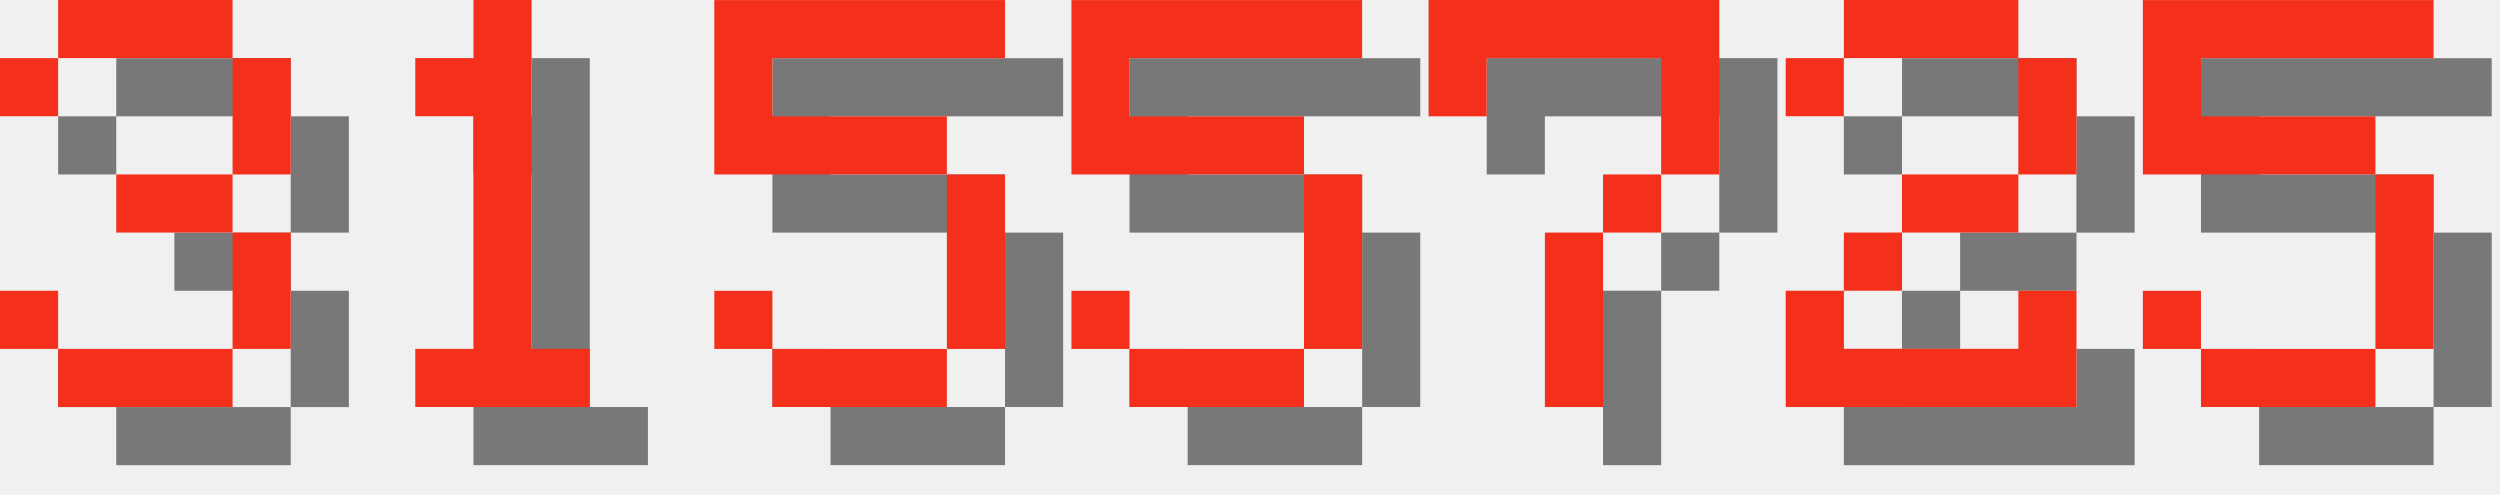
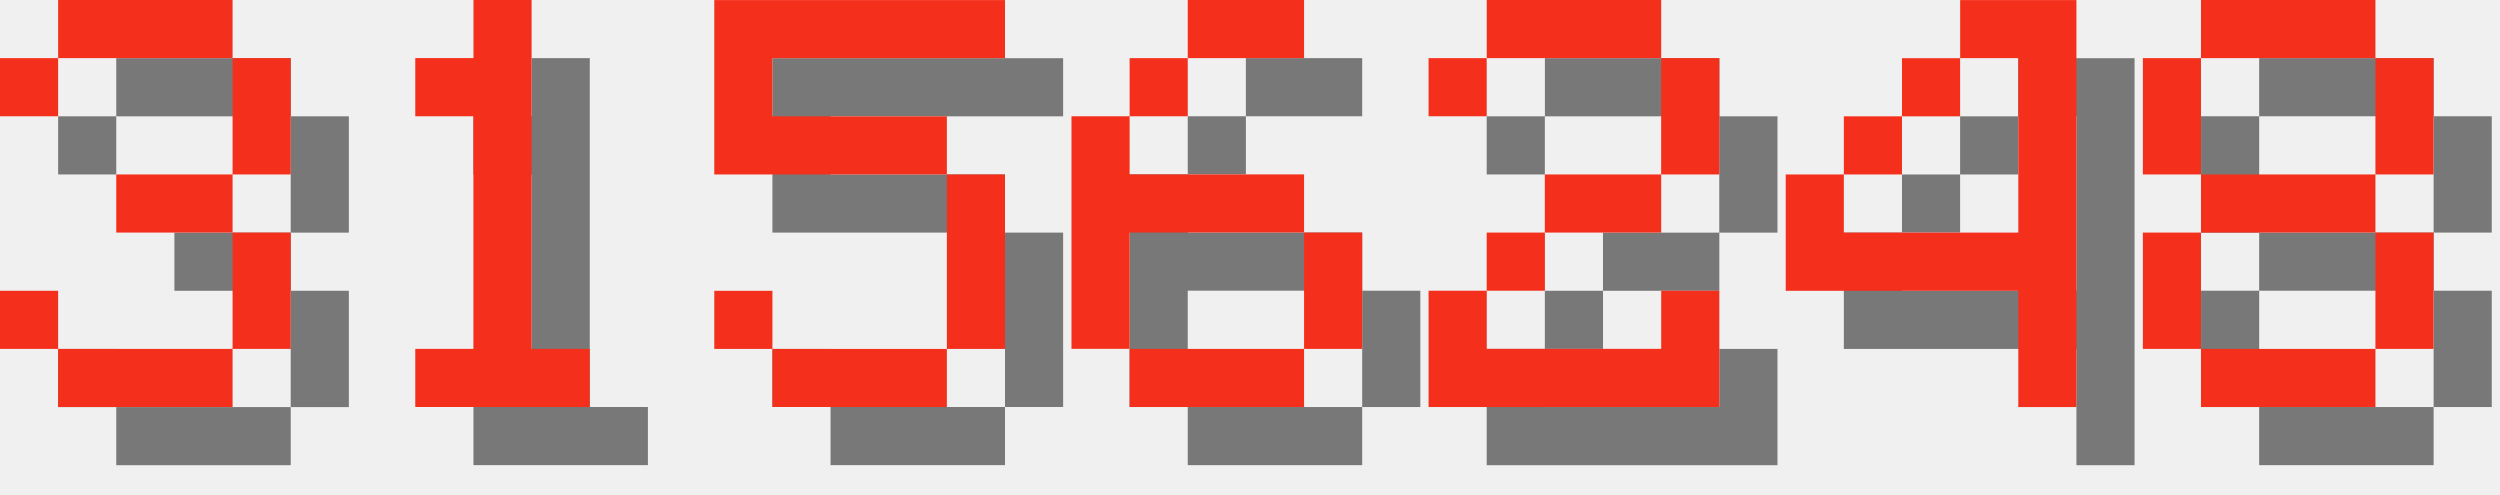
<svg xmlns="http://www.w3.org/2000/svg" version="1.1" width="182.0" height="36">
  <style>
        .text-foreground {
            fill: #F4301C;
        }
        .text-shadow {
            fill: #000000;
            fill-opacity: 0.5;
        }
    </style>
  <g class="digit" id="digit_3" transform="translate(0.0, 0), scale(4)">
    <path id="digit_3_shadow" class="text-shadow" d="m1.058 2.117v1.058h1.058v-1.058h3.175v2.117h-2.117v1.058h2.117v2.117h-3.175v-1.058h-1.058v1.058h1.058v1.058h3.175v-1.058h1.058v-2.117h-1.058v-1.058h1.058v-2.117h-1.058v-1.058h-3.175v1.058h-1.058z" fill-opacity=".5" style="paint-order:stroke fill markers" />
    <path id="digit_3_fg" class="text-foreground" d="m0 1.058v1.058h1.058v-1.058h3.175v2.117h-2.117v1.058h2.117v2.117h-3.175v-1.058h-1.058v1.058h1.058v1.058h3.175v-1.058h1.058v-2.117h-1.058v-1.058h1.058v-2.117h-1.058v-1.058h-3.175v1.058h-1.058z" fill="#fff" style="paint-order:stroke fill markers" />
  </g>
  <g class="digit" id="digit_1" transform="translate(26.0, 0), scale(4)">
    <path id="digit_1_shadow" class="text-shadow" d="m2.117 2.117v1.058h1.058v4.233h-1.058v1.058h3.175v-1.058h-1.058v-6.35h-1.058v1.058h-1.058z" fill-opacity=".5" style="paint-order:stroke fill markers" />
    <path id="digit_1_fg" class="text-foreground" d="m1.058 1.058v1.058h1.058v4.233h-1.058v1.058h3.175v-1.058h-1.058v-6.35h-1.058v1.058h-1.058z" fill="#fff" style="paint-order:stroke fill markers" />
  </g>
  <g class="digit" id="digit_5" transform="translate(52.0, 0), scale(4)">
    <path id="digit_5_shadow" class="text-shadow" d="m1.058 1.058v3.175h4.233v3.175h-3.175v-1.058h-1.058v1.058h1.058v1.058h3.175v-1.058h1.058v-3.175h-1.058v-1.058h-3.175v-1.058h4.233v-1.058h-5.292z" fill-opacity=".5" style="paint-order:stroke fill markers" />
    <path id="digit_5_fg" class="text-foreground" d="m0 0v3.175h4.233v3.175h-3.175v-1.058h-1.058v1.058h1.058v1.058h3.175v-1.058h1.058v-3.175h-1.058v-1.058h-3.175v-1.058h4.233v-1.058h-5.292z" fill="#fff" style="paint-order:stroke fill markers" />
  </g>
-   <g class="digit" id="digit_5" transform="translate(78.0, 0), scale(4)">
-     <path id="digit_5_shadow" class="text-shadow" d="m1.058 1.058v3.175h4.233v3.175h-3.175v-1.058h-1.058v1.058h1.058v1.058h3.175v-1.058h1.058v-3.175h-1.058v-1.058h-3.175v-1.058h4.233v-1.058h-5.292z" fill-opacity=".5" style="paint-order:stroke fill markers" />
-     <path id="digit_5_fg" class="text-foreground" d="m0 0v3.175h4.233v3.175h-3.175v-1.058h-1.058v1.058h1.058v1.058h3.175v-1.058h1.058v-3.175h-1.058v-1.058h-3.175v-1.058h4.233v-1.058h-5.292z" fill="#fff" style="paint-order:stroke fill markers" />
+   <g class="digit" id="digit_6" transform="translate(78.0, 0), scale(4)">
+     <path id="digit_6_shadow" class="text-shadow" d="m3.175 1.058v1.058h2.117v-1.058h-2.117zm0 1.058h-1.058v1.058h1.058v-1.058zm-1.058 1.058h-1.058v4.233h1.058v-2.117h3.175v-1.058h-3.175v-1.058zm3.175 2.117v2.117h1.058v-2.117h-1.058zm0 2.117h-3.175v1.058h3.175v-1.058z" fill-opacity=".5" style="paint-order:stroke fill markers" />
+     <path id="digit_6_fg" class="text-foreground" d="m2.117 0v1.058h2.117v-1.058h-2.117zm0 1.058h-1.058v1.058h1.058v-1.058zm-1.058 1.058h-1.058v4.233h1.058v-2.117h3.175v-1.058h-3.175v-1.058zm3.175 2.117v2.117h1.058v-2.117h-1.058zm0 2.117h-3.175v1.058h3.175v-1.058z" fill="#fff" style="paint-order:stroke fill markers" />
  </g>
-   <g class="digit" id="digit_7" transform="translate(104.0, 0), scale(4)">
-     <path id="digit_7_shadow" class="text-shadow" d="m1.058 1.058 2e-6 2.117h1.058v-1.058h3.175v1.058l2e-7 1.058h-1.058v1.058h-1.058l4e-7 3.175 1.058 1e-7v-3.175h1.058v-1.058h1.058l5e-7 -1.058v-2.117z" fill-opacity=".5" style="paint-order:stroke fill markers" />
-     <path id="digit_7_fg" class="text-foreground" d="m0 0 2e-6 2.117h1.058v-1.058h3.175v1.058l2e-7 1.058h-1.058v1.058h-1.058l4e-7 3.175 1.058 1e-7v-3.175h1.058v-1.058h1.058l5e-7 -1.058v-2.117z" fill="#fff" style="paint-order:stroke fill markers" />
-   </g>
-   <g class="digit" id="digit_2" transform="translate(130.0, 0), scale(4)">
+   <g class="digit" id="digit_2" transform="translate(104.0, 0), scale(4)">
    <path id="digit_2_shadow" class="text-shadow" d="m1.058 2.117v1.058h1.058v-1.058h3.175v2.117h-2.117v1.058h-1.058v1.058h-1.058v2.117h5.292v-2.117h-1.058v1.058h-3.175v-1.058h1.058v-1.058h2.117v-1.058h1.058v-2.117h-1.058v-1.058h-3.175v1.058h-1.058z" fill-opacity=".5" style="paint-order:stroke fill markers" />
    <path id="digit_2_fg" class="text-foreground" d="m0 1.058v1.058h1.058v-1.058h3.175v2.117h-2.117v1.058h-1.058v1.058h-1.058v2.117h5.292v-2.117h-1.058v1.058h-3.175v-1.058h1.058v-1.058h2.117v-1.058h1.058v-2.117h-1.058v-1.058h-3.175v1.058h-1.058z" fill="#fff" style="paint-order:stroke fill markers" />
  </g>
-   <g class="digit" id="digit_5" transform="translate(156.0, 0), scale(4)">
-     <path id="digit_5_shadow" class="text-shadow" d="m1.058 1.058v3.175h4.233v3.175h-3.175v-1.058h-1.058v1.058h1.058v1.058h3.175v-1.058h1.058v-3.175h-1.058v-1.058h-3.175v-1.058h4.233v-1.058h-5.292z" fill-opacity=".5" style="paint-order:stroke fill markers" />
-     <path id="digit_5_fg" class="text-foreground" d="m0 0v3.175h4.233v3.175h-3.175v-1.058h-1.058v1.058h1.058v1.058h3.175v-1.058h1.058v-3.175h-1.058v-1.058h-3.175v-1.058h4.233v-1.058h-5.292z" fill="#fff" style="paint-order:stroke fill markers" />
+   <g class="digit" id="digit_4" transform="translate(130.0, 0), scale(4)">
+     <path id="digit_4_shadow" class="text-shadow" d="m4.233 1.058v1.058h1.058v3.175h-3.175v-1.058h-1.058v2.117h4.233v2.117h1.058v-7.408h-2.117zm-2.117 3.175h1.058v-1.058h-1.058v1.058zm1.058-1.058h1.058v-1.058h-1.058v1.058z" fill-opacity=".5" style="paint-order:stroke fill markers" />
+     <path id="digit_4_fg" class="text-foreground" d="m3.175 0v1.058h1.058v3.175h-3.175v-1.058h-1.058v2.117h4.233v2.117h1.058v-7.408h-2.117zm-2.117 3.175h1.058v-1.058h-1.058v1.058zm1.058-1.058h1.058v-1.058h-1.058v1.058z" fill="#fff" style="paint-order:stroke fill markers" />
+   </g>
+   <g class="digit" id="digit_8" transform="translate(156.0, 0), scale(4)">
+     <path id="digit_8_shadow" class="text-shadow" d="m2.117 1.058v1.058h3.175v-1.058h-3.175zm3.175 1.058v2.117h1.058v-2.117h-1.058zm0 2.117h-3.175v1.058h3.175v-1.058zm0 1.058v2.117h1.058v-2.117h-1.058zm0 2.117h-3.175v1.058h3.175v-1.058zm-3.175 0v-2.117h-1.058v2.117h1.058zm0-3.175v-2.117h-1.058v2.117h1.058z" fill-opacity=".5" style="paint-order:stroke fill markers" />
+     <path id="digit_8_fg" class="text-foreground" d="m1.058 0v1.058h3.175v-1.058h-3.175zm3.175 1.058v2.117h1.058v-2.117h-1.058zm0 2.117h-3.175v1.058h3.175v-1.058zm0 1.058v2.117h1.058v-2.117h-1.058zm0 2.117h-3.175v1.058h3.175v-1.058zm-3.175 0v-2.117h-1.058v2.117h1.058zm0-3.175v-2.117h-1.058v2.117h1.058z" fill="#fff" style="paint-order:stroke fill markers" />
  </g>
</svg>
